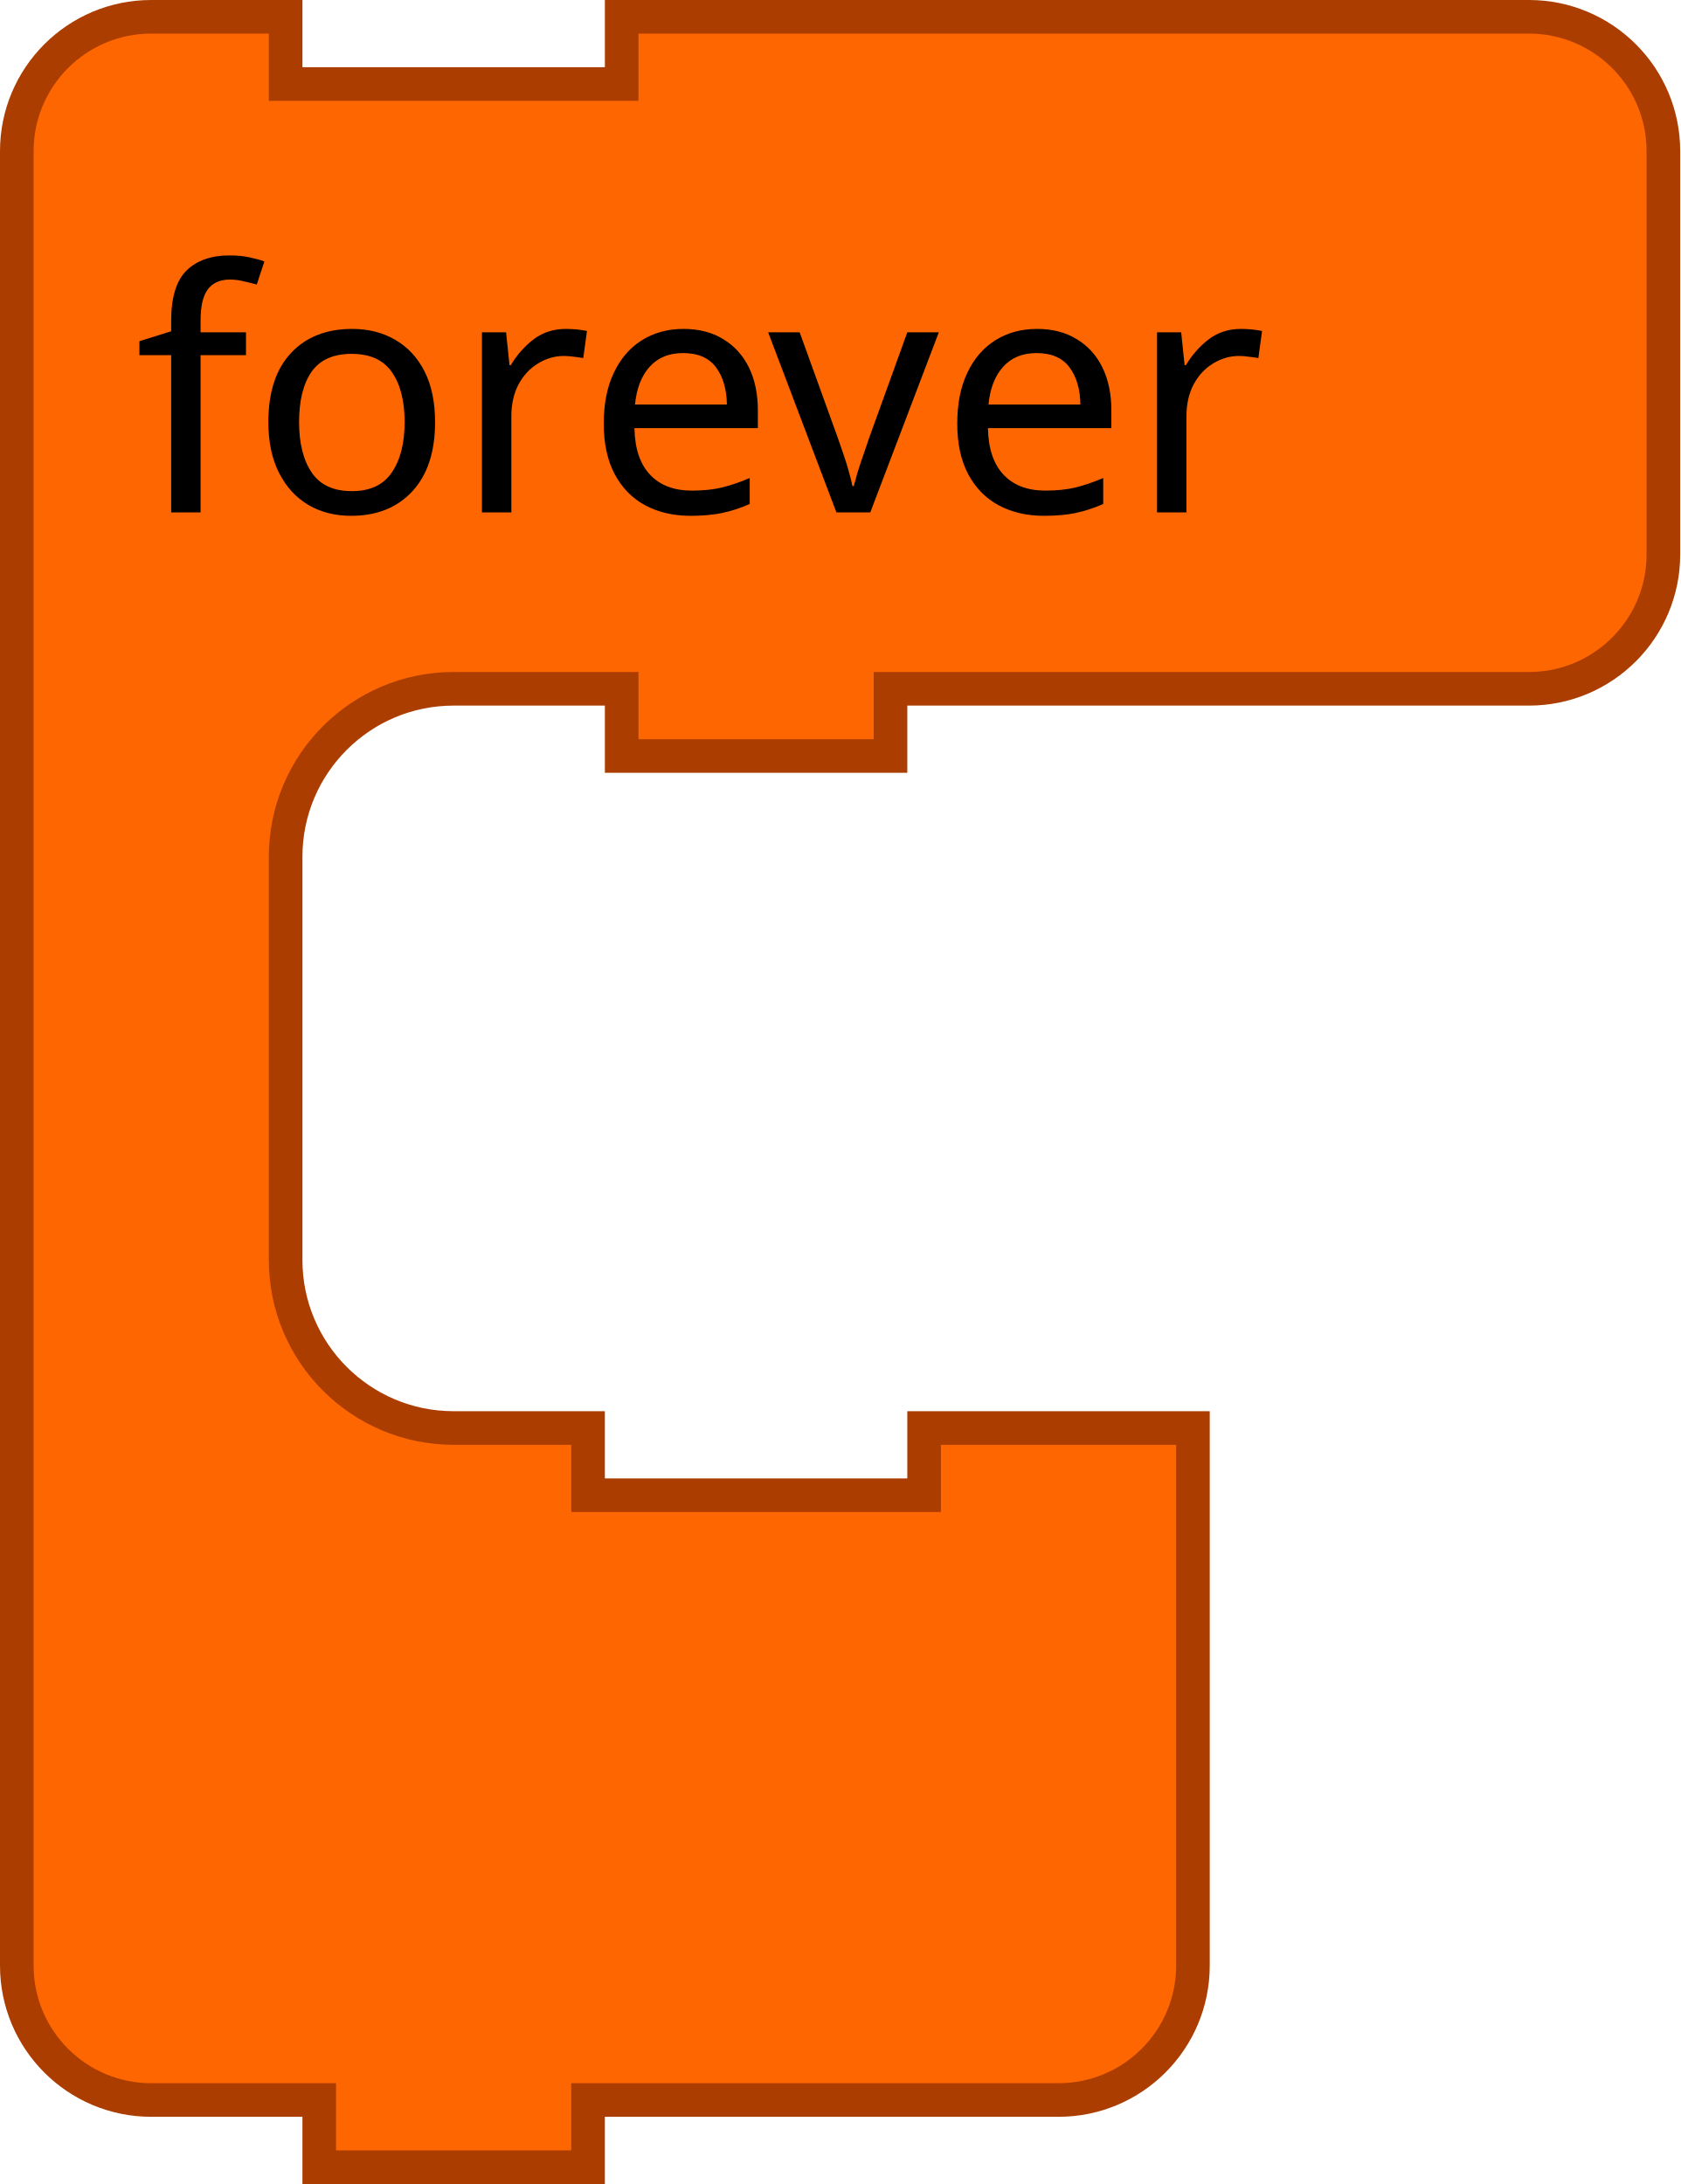
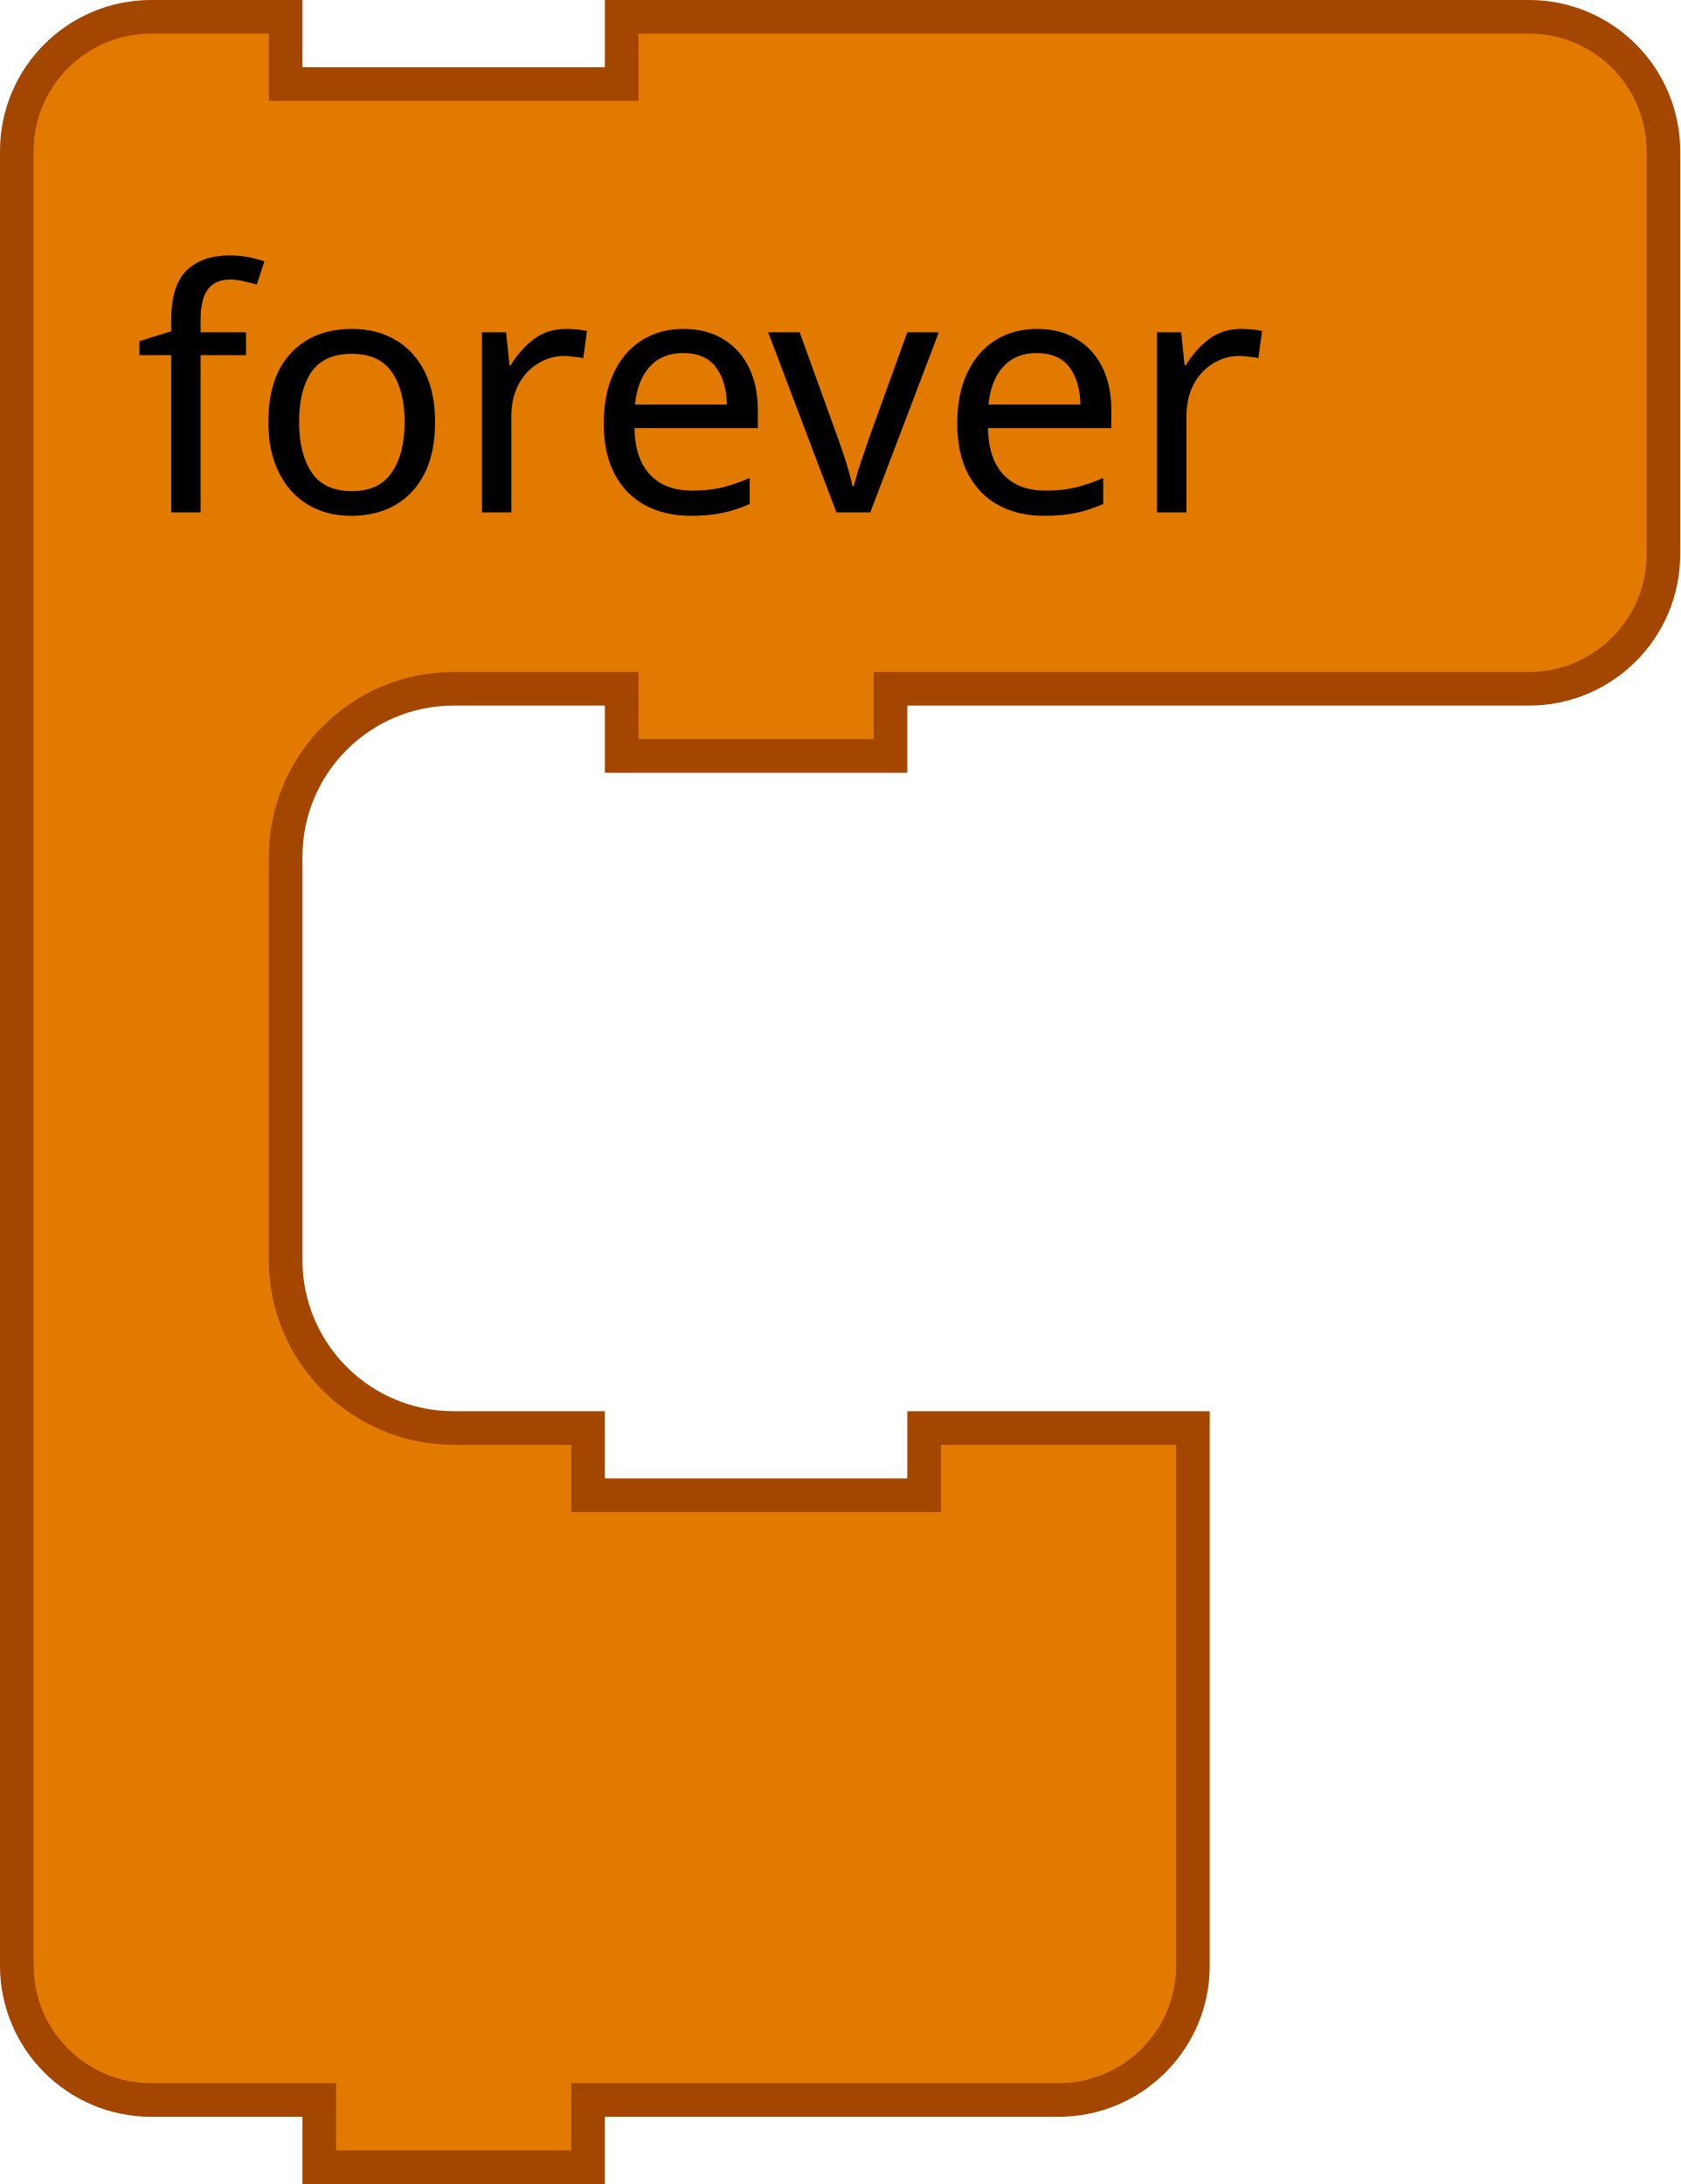
<svg xmlns="http://www.w3.org/2000/svg" version="1.1" width="100" height="130" id="svg2">
-   <defs id="defs29">
-     <filter height="1.3" color-interpolation-filters="sRGB" id="dropshadow">
-       <feGaussianBlur in="SourceAlpha" stdDeviation="3" id="feGaussianBlur7" />
-       <feOffset dx="2" dy="2" result="offsetblur" id="feOffset9" />
-       <feComponentTransfer id="feComponentTransfer11">
-         <feFuncA type="linear" slope="0.2" id="feFuncA13" />
-       </feComponentTransfer>
-       <feMerge id="feMerge15">
-         <feMergeNode id="feMergeNode17" />
-         <feMergeNode in="SourceGraphic" id="feMergeNode19" />
-       </feMerge>
-     </filter>
-   </defs>
-   <path d="M 1,17 1,9 A 8,8 0 0 1 9,1 l 8,0 0,4 20,0 0,-4 18,0 28,0 8,0 a 8,8 0 0 1 8,8 l 0,8 0,8 0,8 a 8,8 0 0 1 -8,8 l -8,0 -28,0 -2,0 0,4 -16,0 0,-4 -2,0 -8,0 A 10,10 0 0 0 17,51 l 0,8 0,8 0,8 a 10,10 0 0 0 10,10 l 8,0 0,4 20,0 0,-4 16,0 0,12 0,12 0,8 a 8,8 0 0 1 -8,8 l -8,0 -18,0 -2,0 0,4 -16,0 0,-4 -2,0 -8,0 a 8,8 0 0 1 -8,-8 l 0,-8 z" id="path21" style="fill:#fd6600;fill-opacity:1;stroke:#ac3d00;stroke-width:2;stroke-linecap:round;stroke-opacity:1" />
+   <path d="M 1,17 1,9 A 8,8 0 0 1 9,1 l 8,0 0,4 20,0 0,-4 18,0 28,0 8,0 a 8,8 0 0 1 8,8 l 0,8 0,8 0,8 a 8,8 0 0 1 -8,8 l -8,0 -28,0 -2,0 0,4 -16,0 0,-4 -2,0 -8,0 A 10,10 0 0 0 17,51 l 0,8 0,8 0,8 a 10,10 0 0 0 10,10 l 8,0 0,4 20,0 0,-4 16,0 0,12 0,12 0,8 a 8,8 0 0 1 -8,8 l -8,0 -18,0 -2,0 0,4 -16,0 0,-4 -2,0 -8,0 a 8,8 0 0 1 -8,-8 l 0,-8 z" id="path21" style="fill:#e37a00;fill-opacity:1;stroke:#a34600;stroke-width:2;stroke-linecap:round;stroke-opacity:1" />
  <text id="text23" style="font-size:20px;text-anchor:start;fill:#000000;font-family:Sans">
    <tspan x="8" y="30.5" id="tspan25">forever</tspan>
  </text>
</svg>
